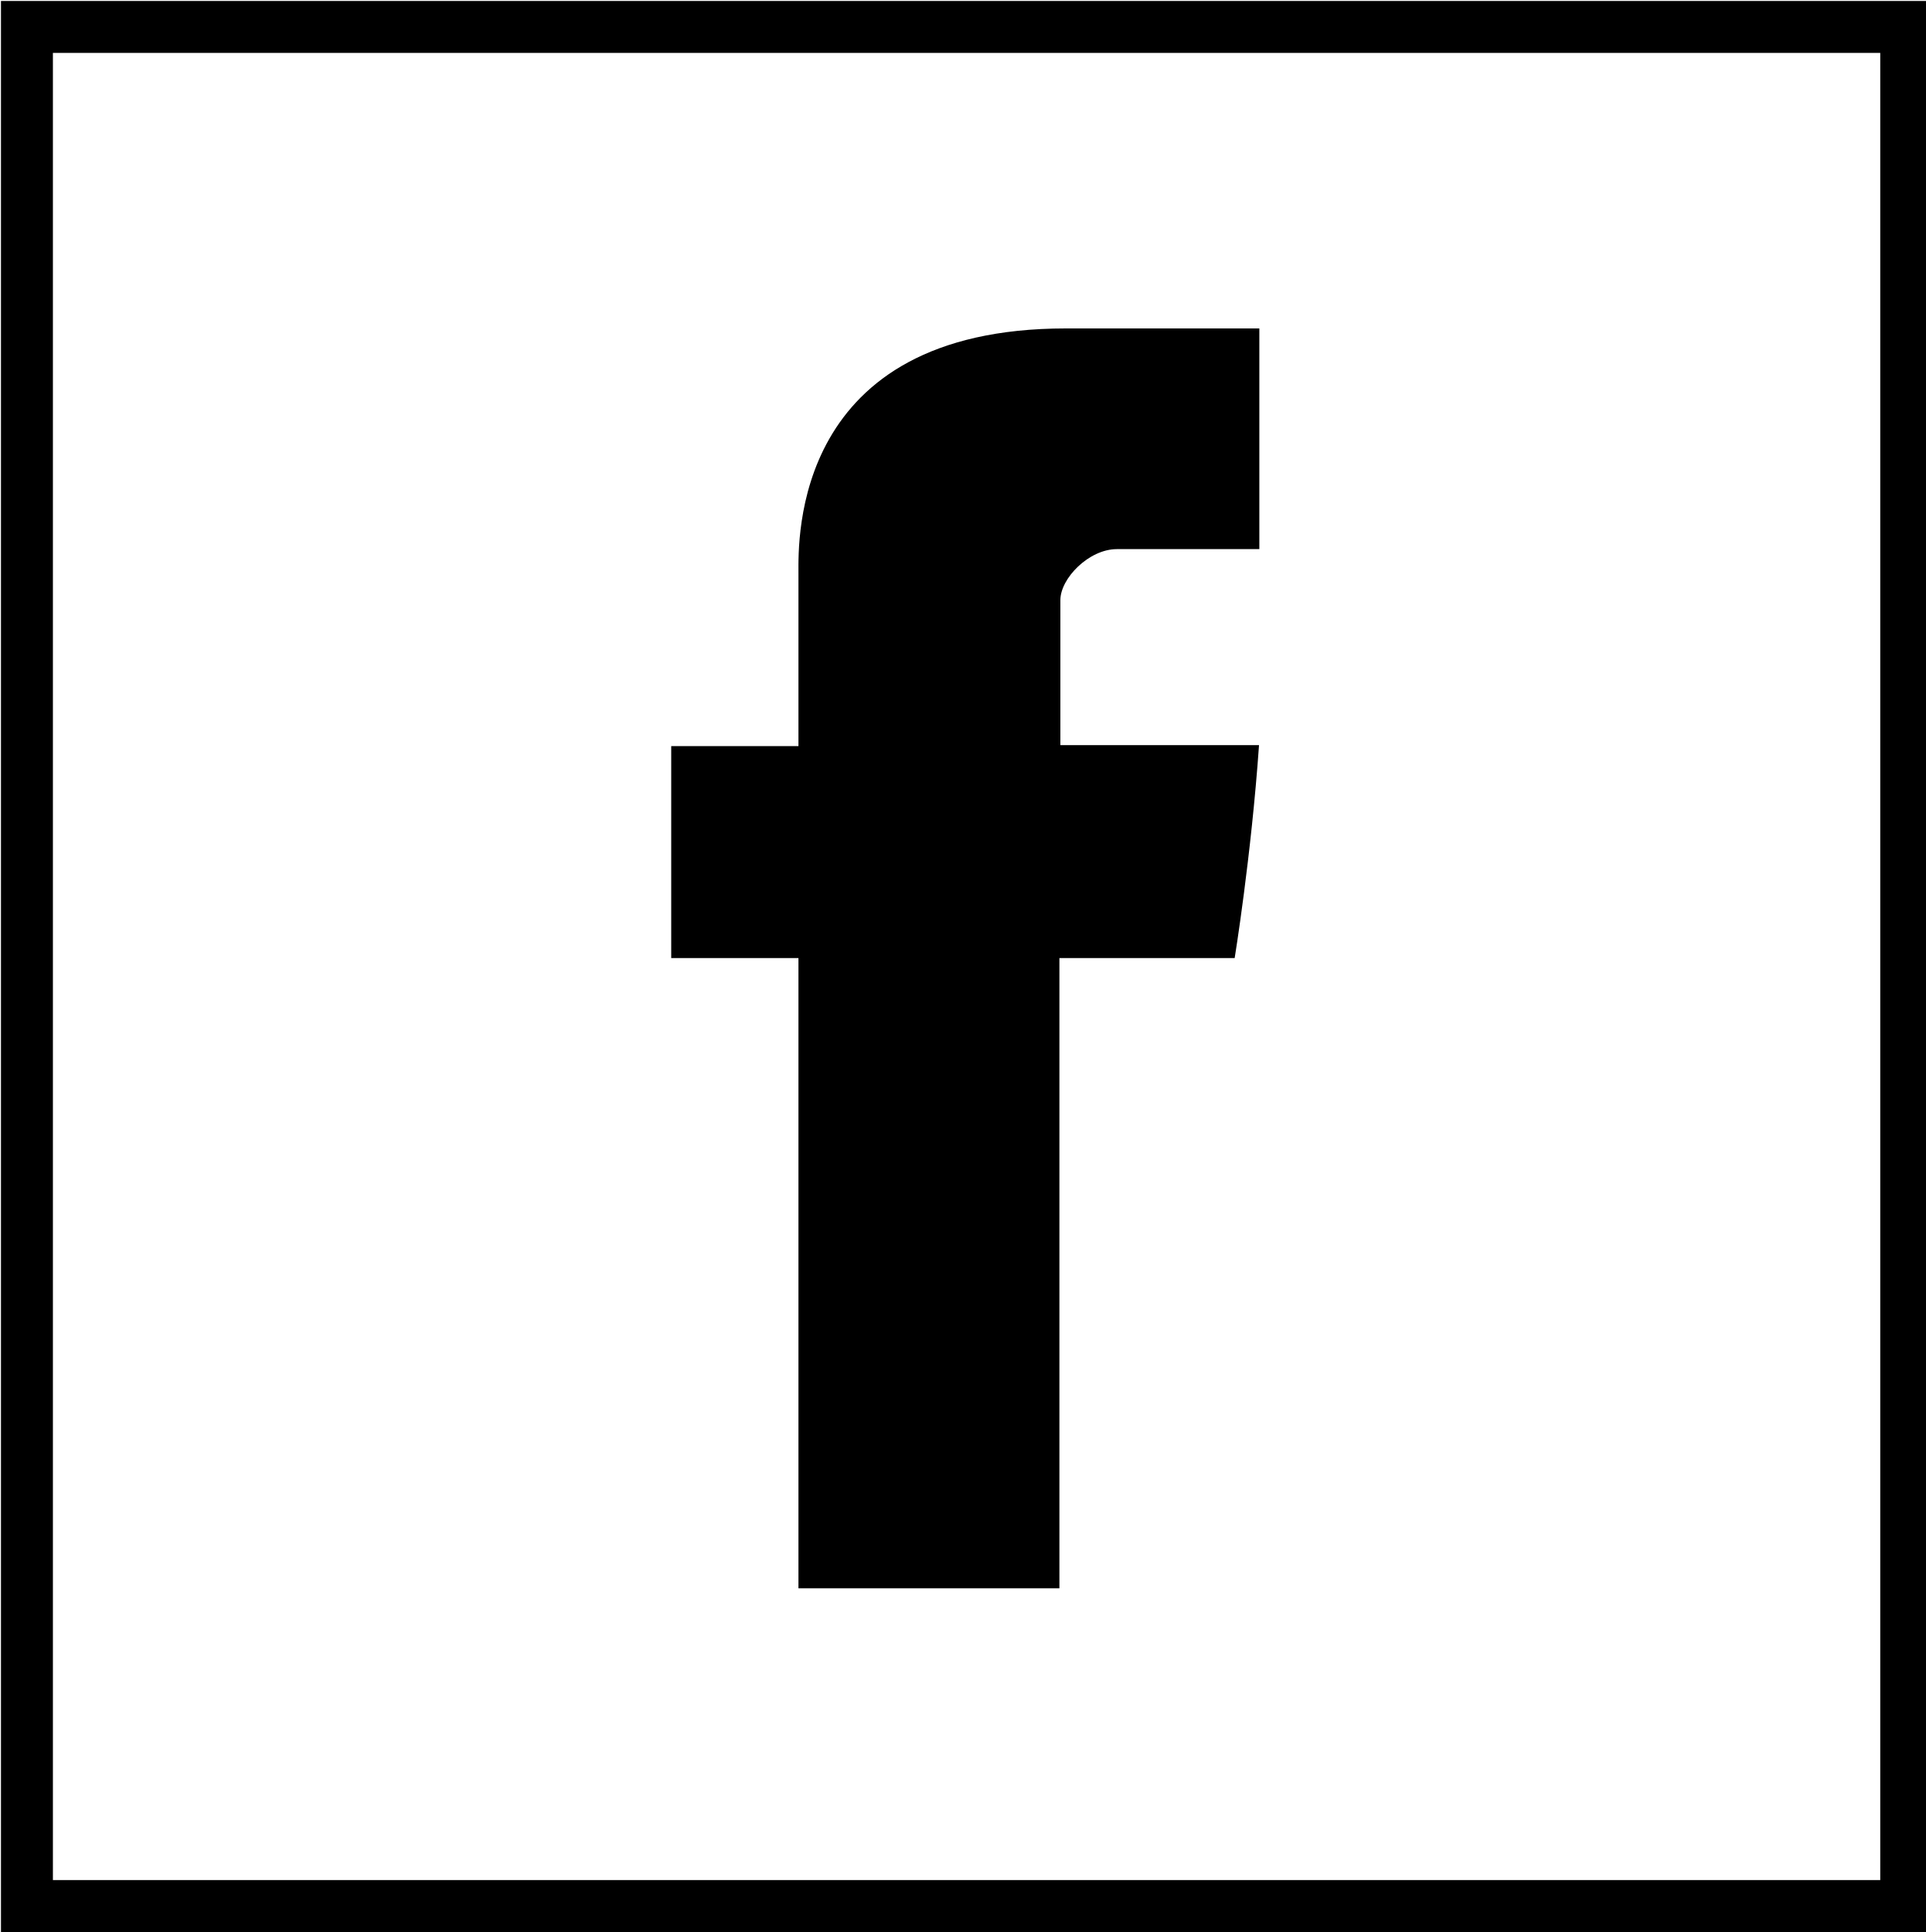
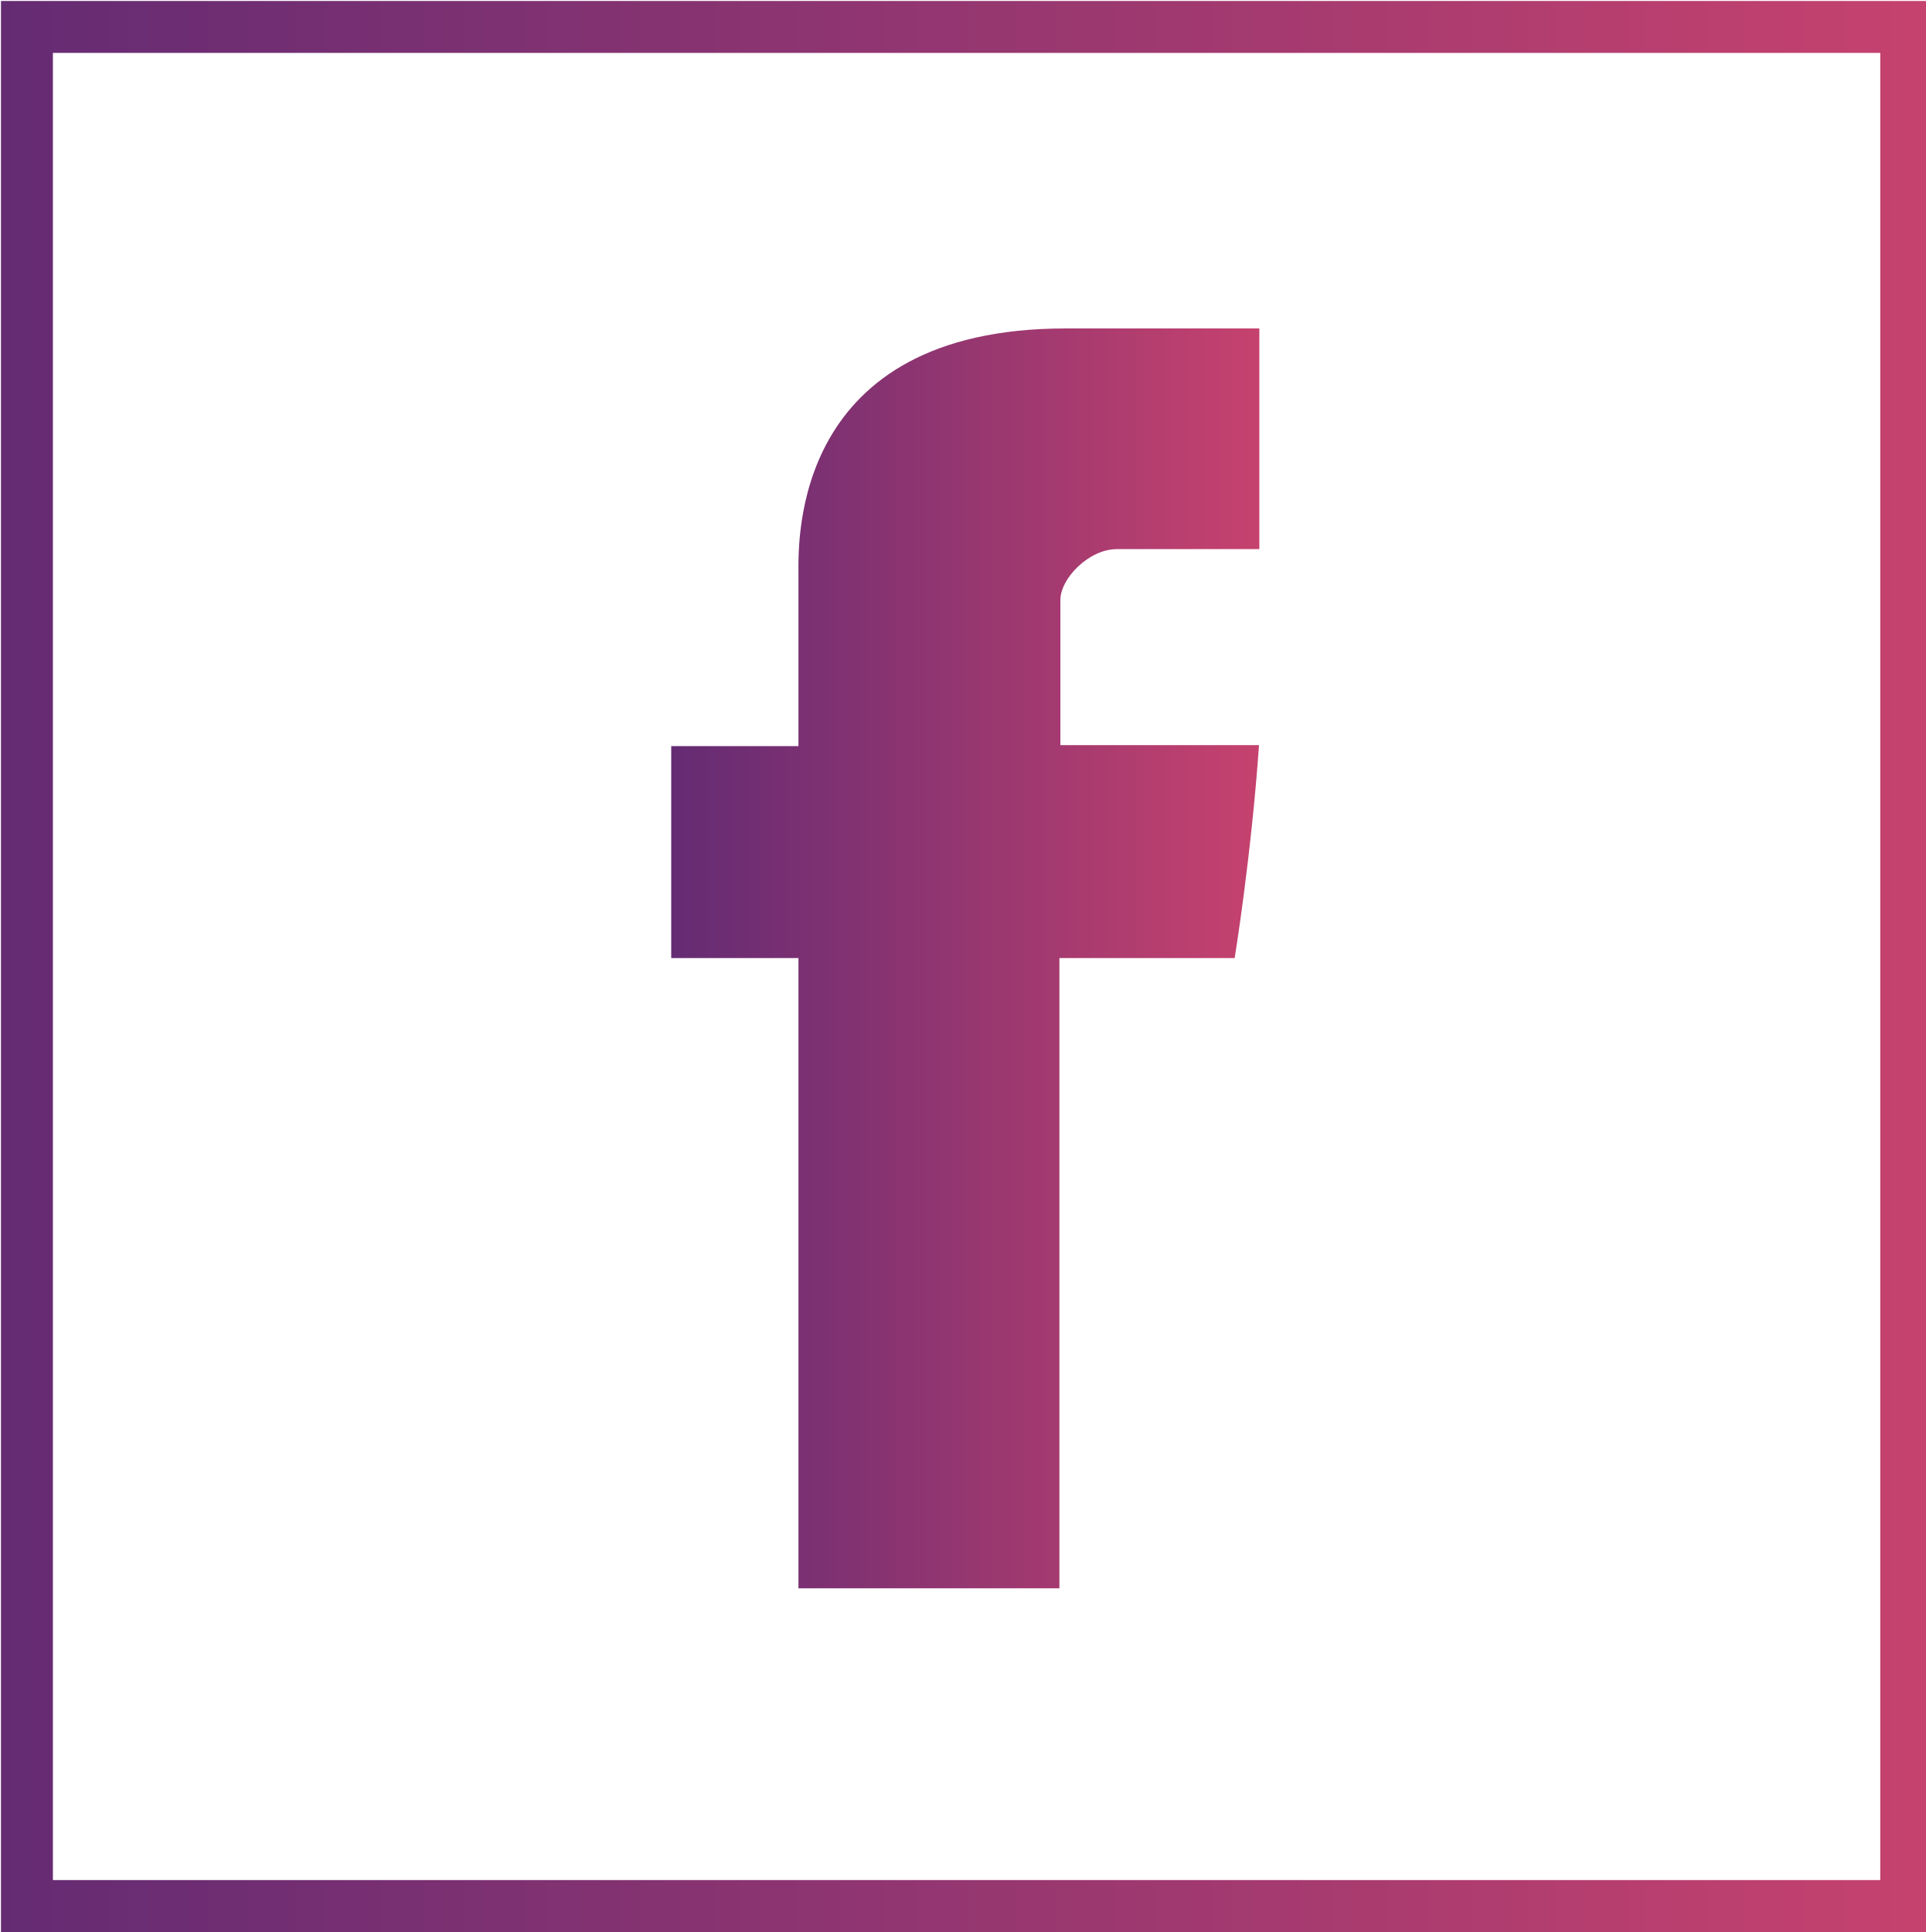
<svg xmlns="http://www.w3.org/2000/svg" version="1.1" id="Capa_1" x="0px" y="0px" viewBox="0 0 593.3 595.3" style="enable-background:new 0 0 593.3 595.3;" xml:space="preserve">
  <style type="text/css">
- 	.st0{fill:none;stroke:#000000;stroke-width:16;stroke-miterlimit:10;}
+ 	.st0{fill:url(#Facebook_1_);}
+ 	.st1{fill:none;stroke:url(#SVGID_1_);stroke-width:16;stroke-miterlimit:10;}
</style>
  <g>
-     <path id="Facebook" d="M246,176.5c0,9.7,0,53.4,0,53.4h-39.2v65.3H246v194.2h80.4V295.2h54c0,0,5.1-31.3,7.5-65.6   c-7,0-61.2,0-61.2,0s0-38,0-44.7c0-6.7,8.8-15.7,17.4-15.7s26.9,0,43.9,0c0-8.9,0-39.6,0-68c-22.6,0-48.3,0-59.6,0   C244,101.2,246,166.6,246,176.5z" />
+     <g>
+       <linearGradient id="Facebook_1_" gradientUnits="userSpaceOnUse" x1="206.8" y1="295.3" x2="388" y2="295.3">
+         <stop offset="0" style="stop-color:#642B73" />
+         <stop offset="1" style="stop-color:#C6426E" />
+       </linearGradient>
+       <path id="Facebook_8_" class="st0" d="M246,176.5c0,9.7,0,53.4,0,53.4h-39.2v65.3H246v194.2h80.4V295.2h54c0,0,5.1-31.3,7.5-65.6    c-7,0-61.2,0-61.2,0s0-38,0-44.7s8.8-15.7,17.4-15.7s26.9,0,43.9,0c0-8.9,0-39.6,0-68c-22.6,0-48.3,0-59.6,0    C244,101.2,246,166.6,246,176.5z" />
+     </g>
  </g>
-   <rect x="8.3" y="8.3" class="st0" width="579" height="579" />
+   <linearGradient id="SVGID_1_" gradientUnits="userSpaceOnUse" x1="0.3" y1="297.8" x2="595.3" y2="297.8">
+     <stop offset="0" style="stop-color:#642B73" />
+     <stop offset="1" style="stop-color:#C6426E" />
+   </linearGradient>
+   <rect x="8.3" y="8.3" class="st1" width="579" height="579" />
</svg>
